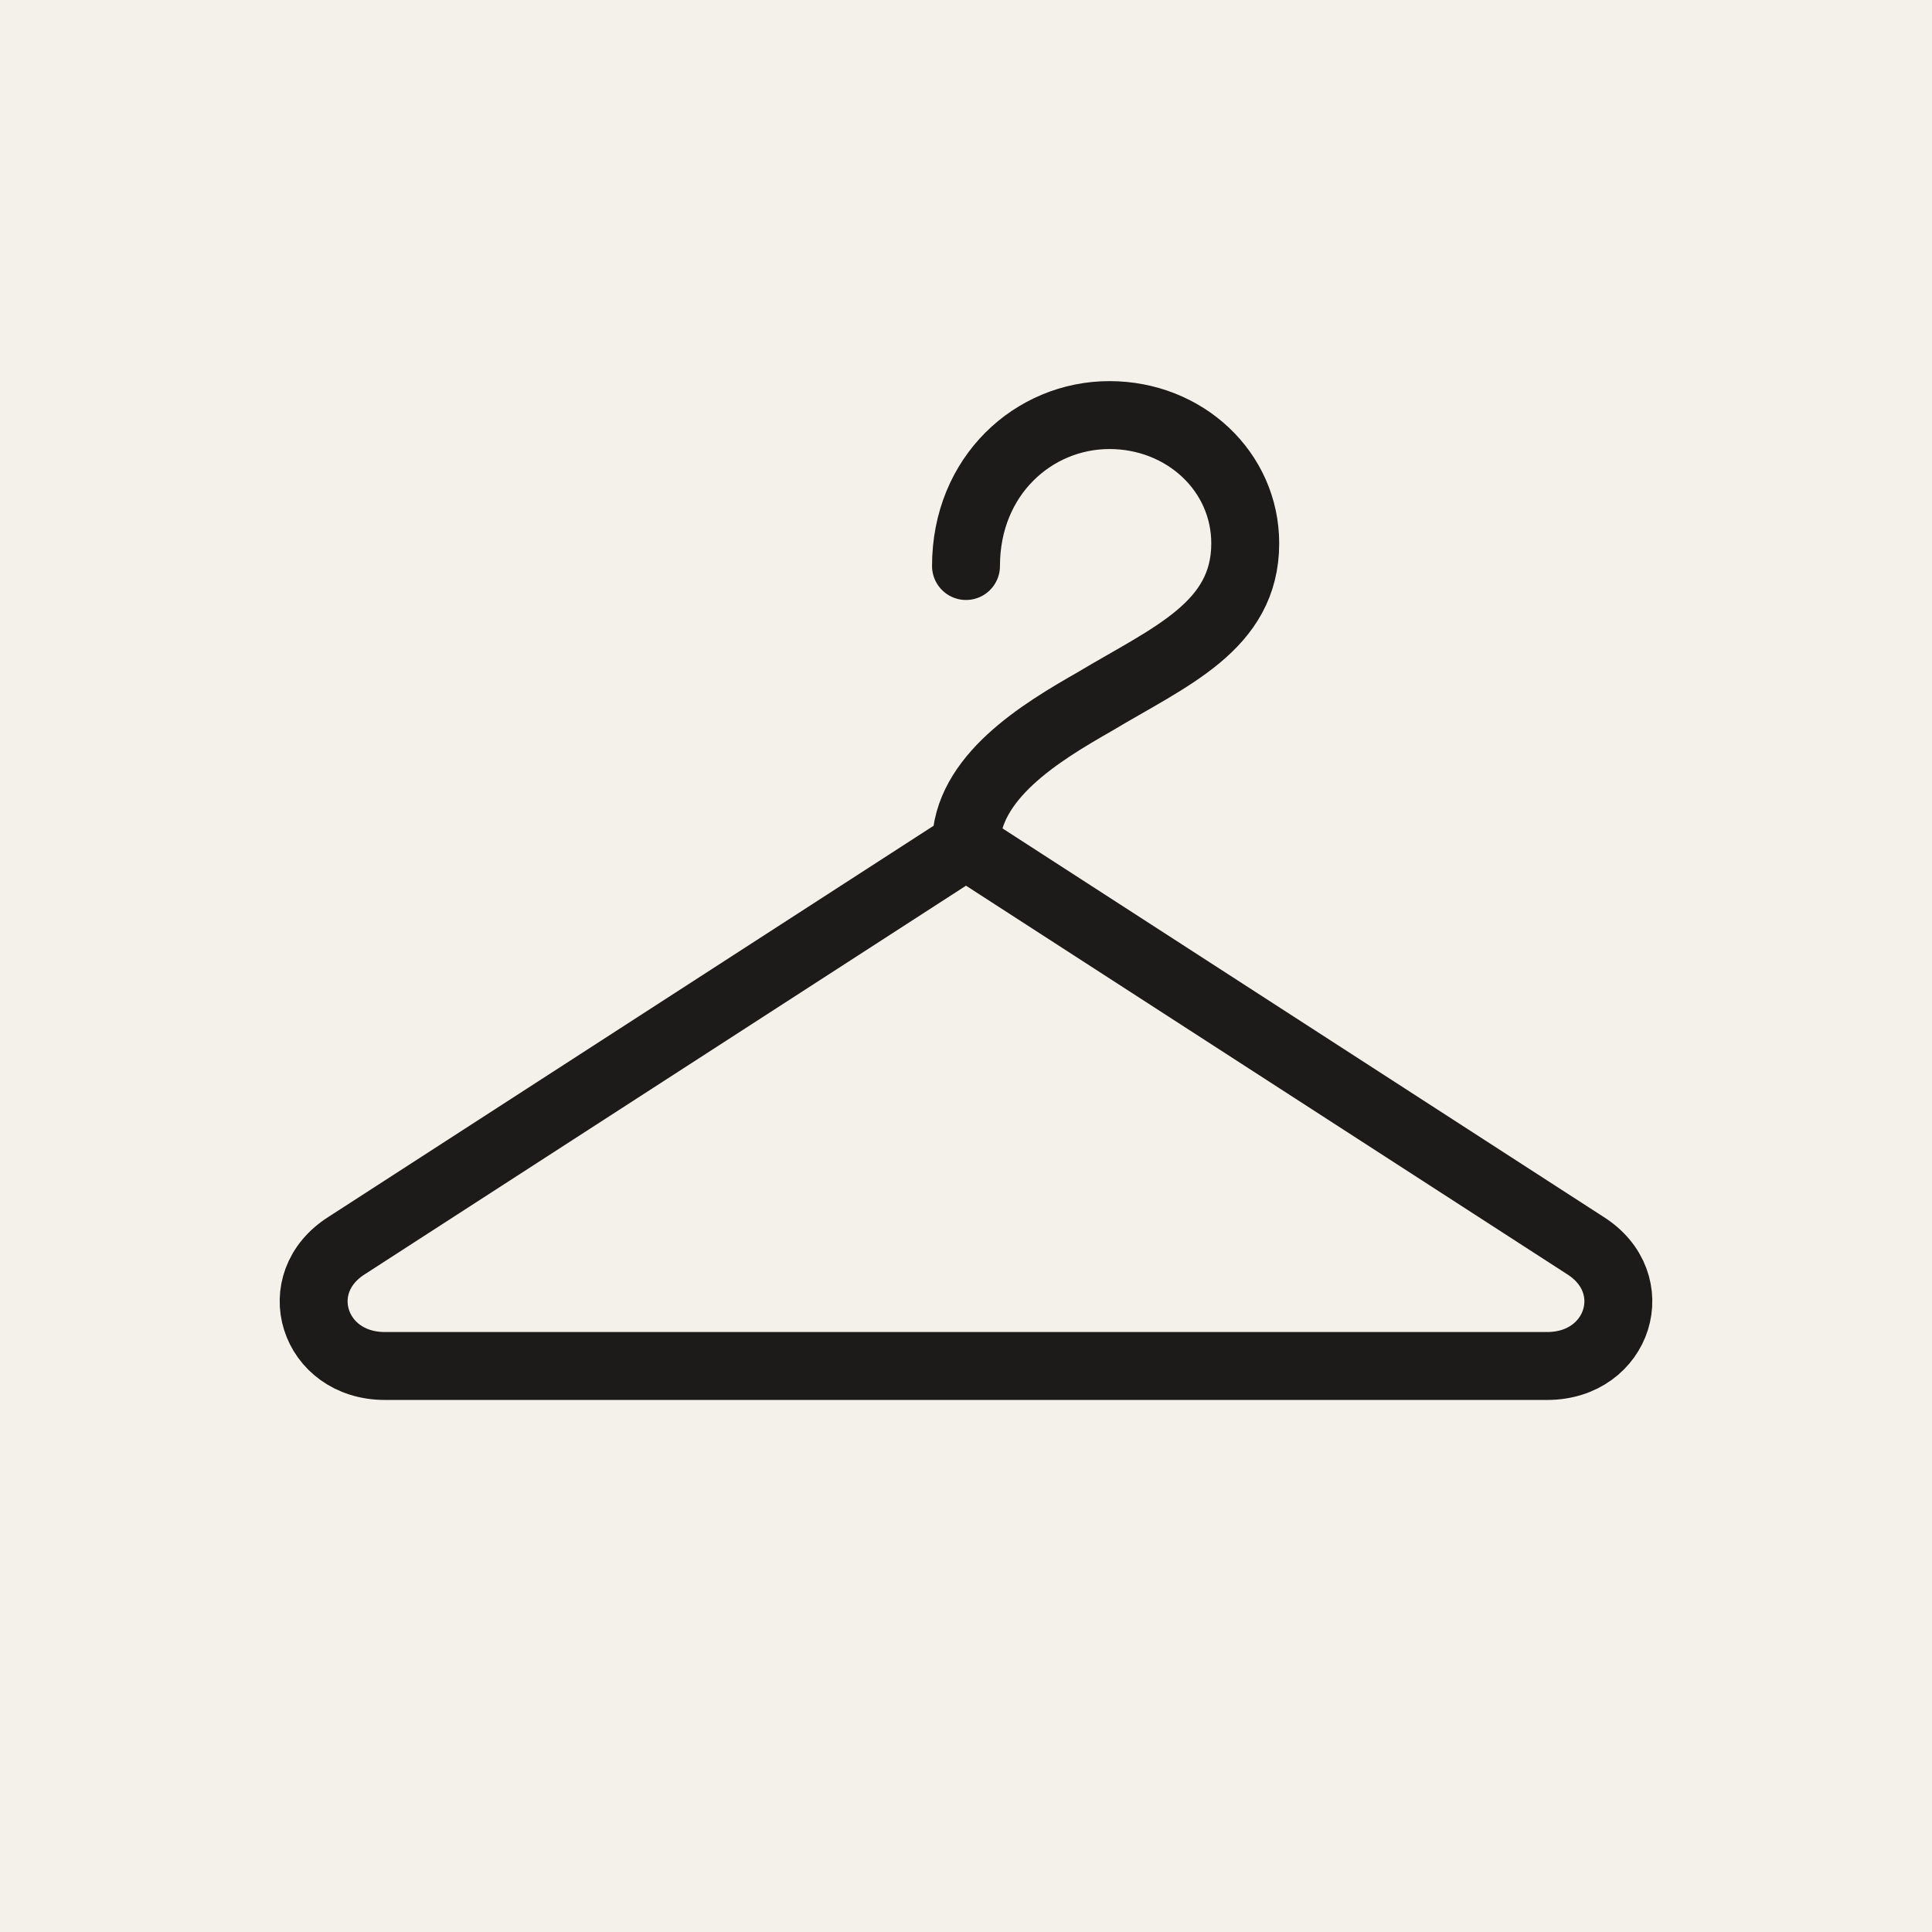
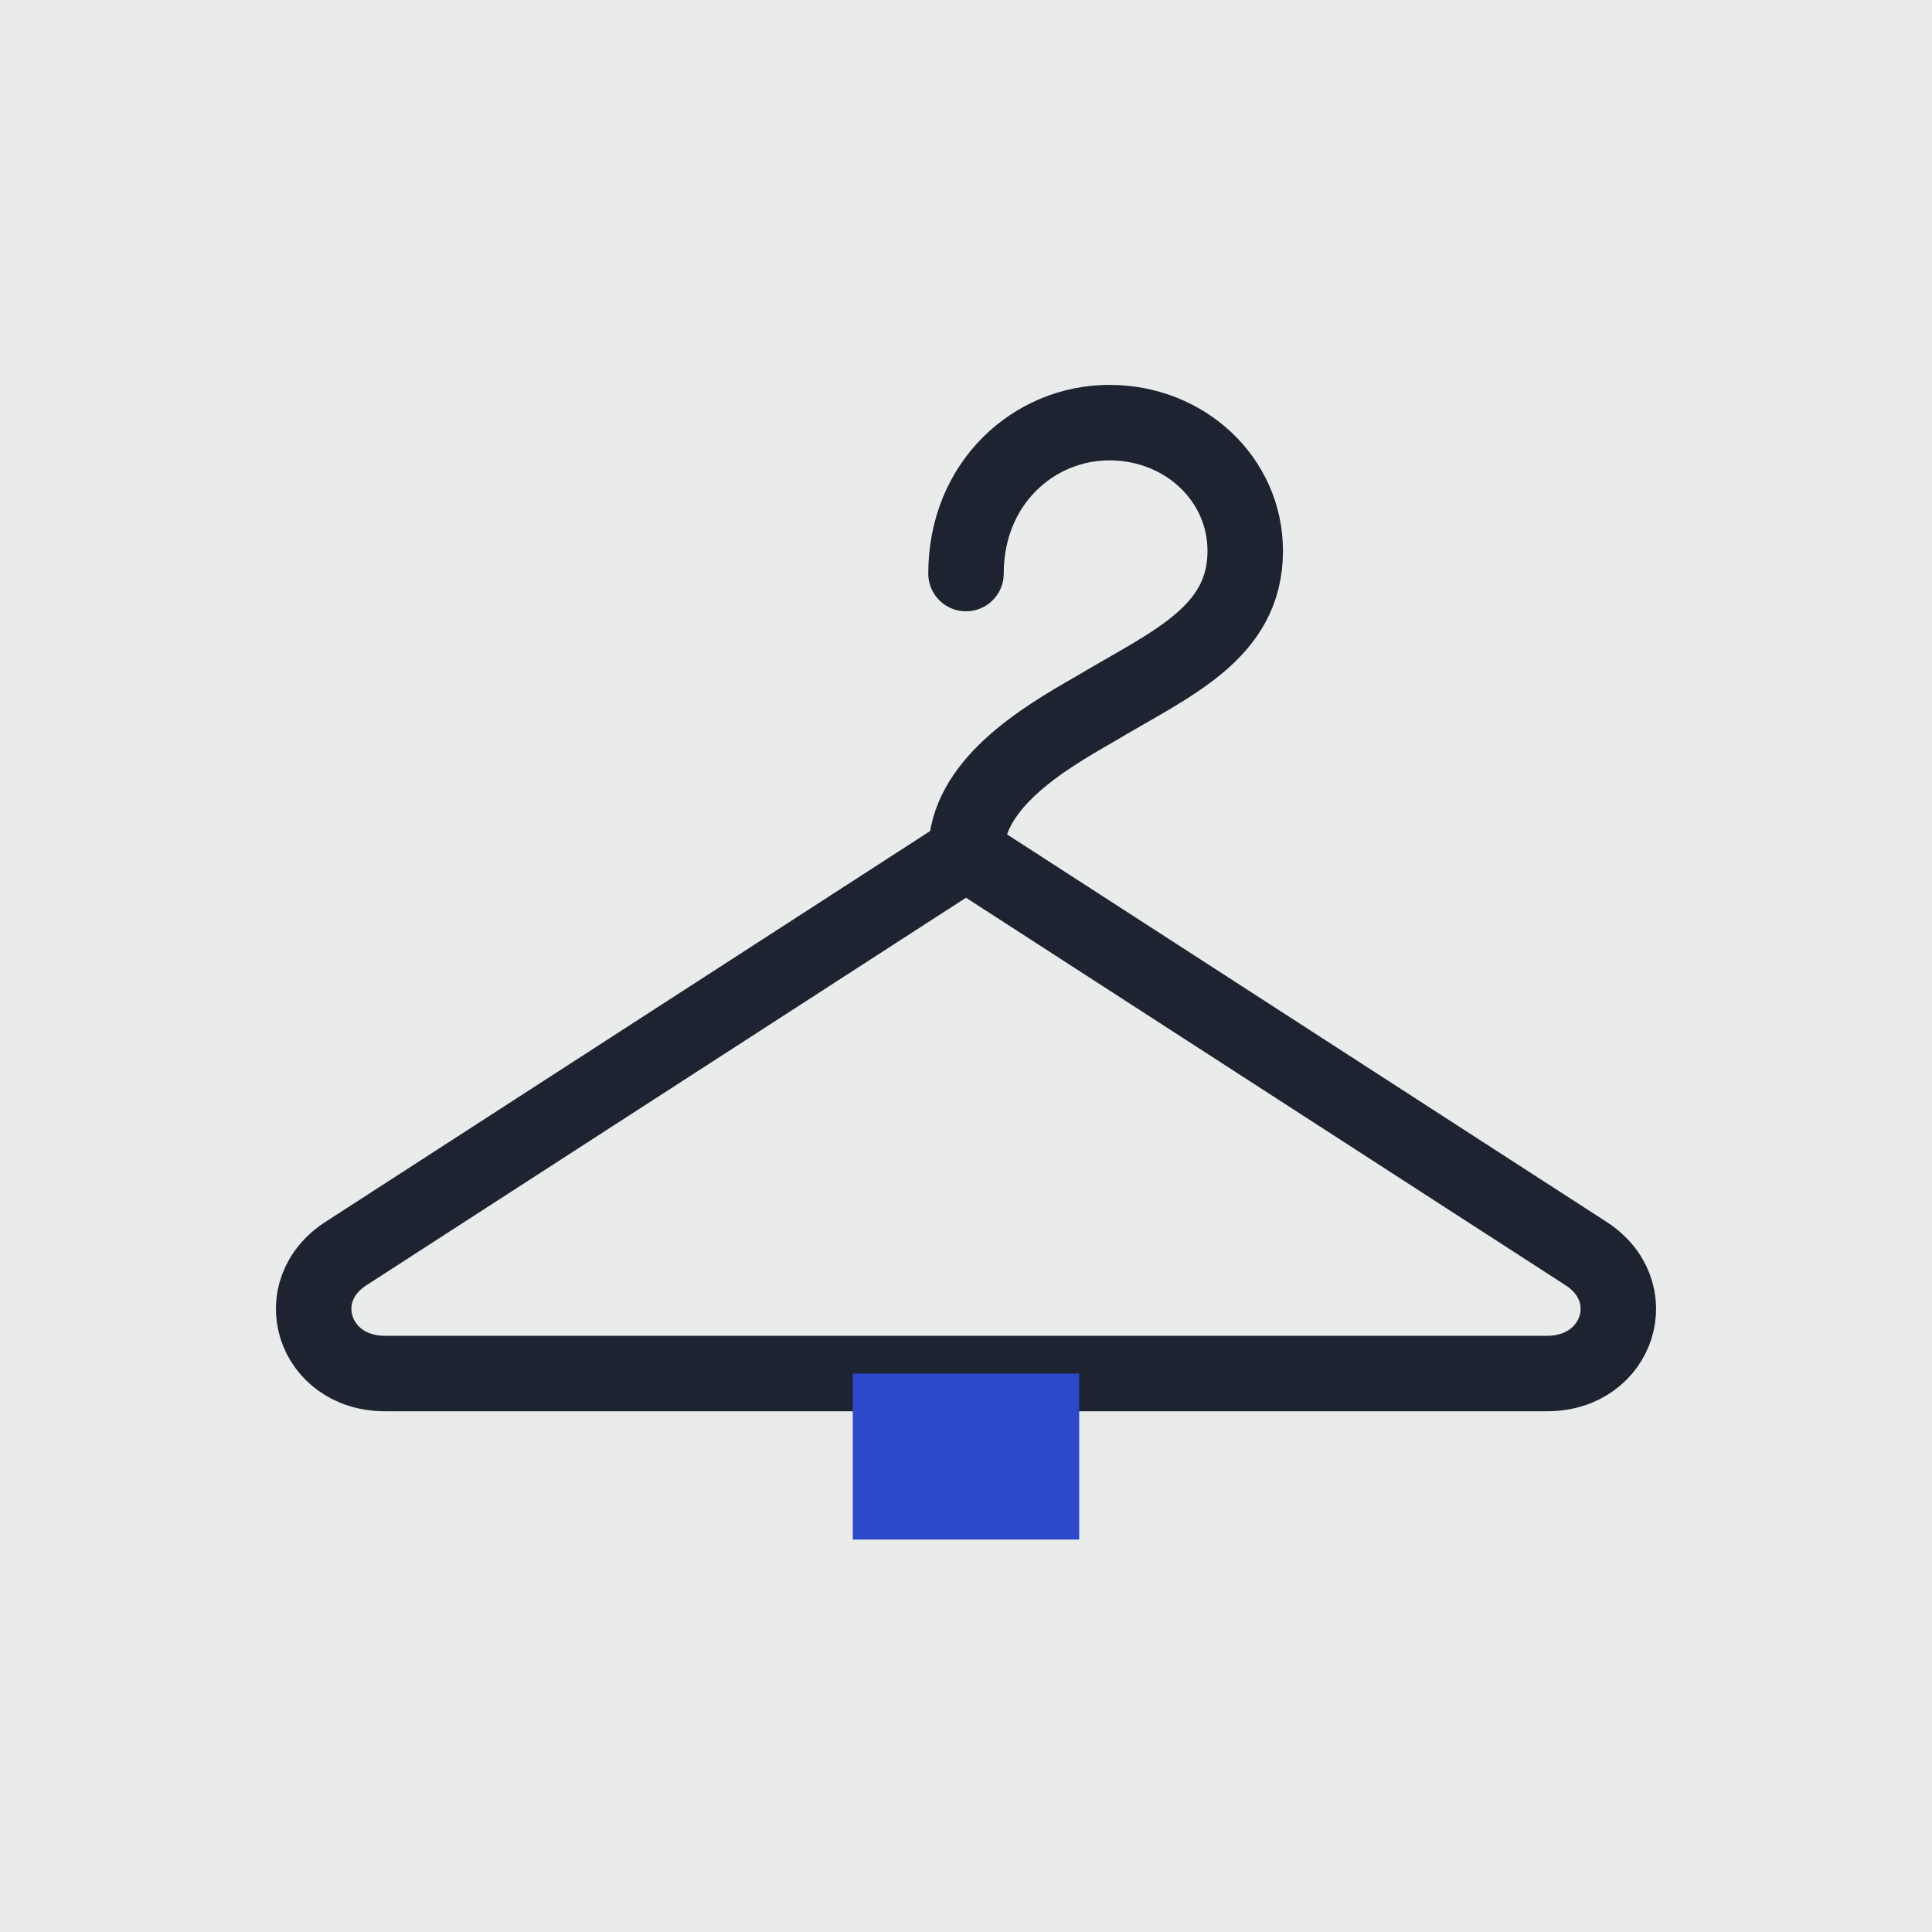
<svg xmlns="http://www.w3.org/2000/svg" viewBox="0 0 512 512">
-   <rect width="512" height="512" fill="#f4f1ea" />
-   <g fill="none" stroke="#1c1b19" stroke-width="18" stroke-linecap="round" stroke-linejoin="round">
-     <path d="M256 150c0-24 18-40 38-40s36 15 36 34c0 22-20 30-40 42-14 8-34 20-34 38" />
-     <path d="M256 224 92 330c-16 10-9 32 10 32h308c19 0 26-22 10-32L256 224z" />
+   <rect width="512" height="512" fill="#e9ecea" />
+   <g fill="none" stroke="#1d2331" stroke-width="20" stroke-linecap="round" stroke-linejoin="round">
+     <path d="M256 152c0-24 18-40 38-40s36 15 36 34c0 22-20 30-40 42-14 8-34 20-34 38" />
+     <path d="M256 226 92 332c-16 10-9 32 10 32h308c19 0 26-22 10-32L256 226z" />
  </g>
+   <rect x="226" y="364" width="60" height="44" fill="#2c49c9" />
</svg>
